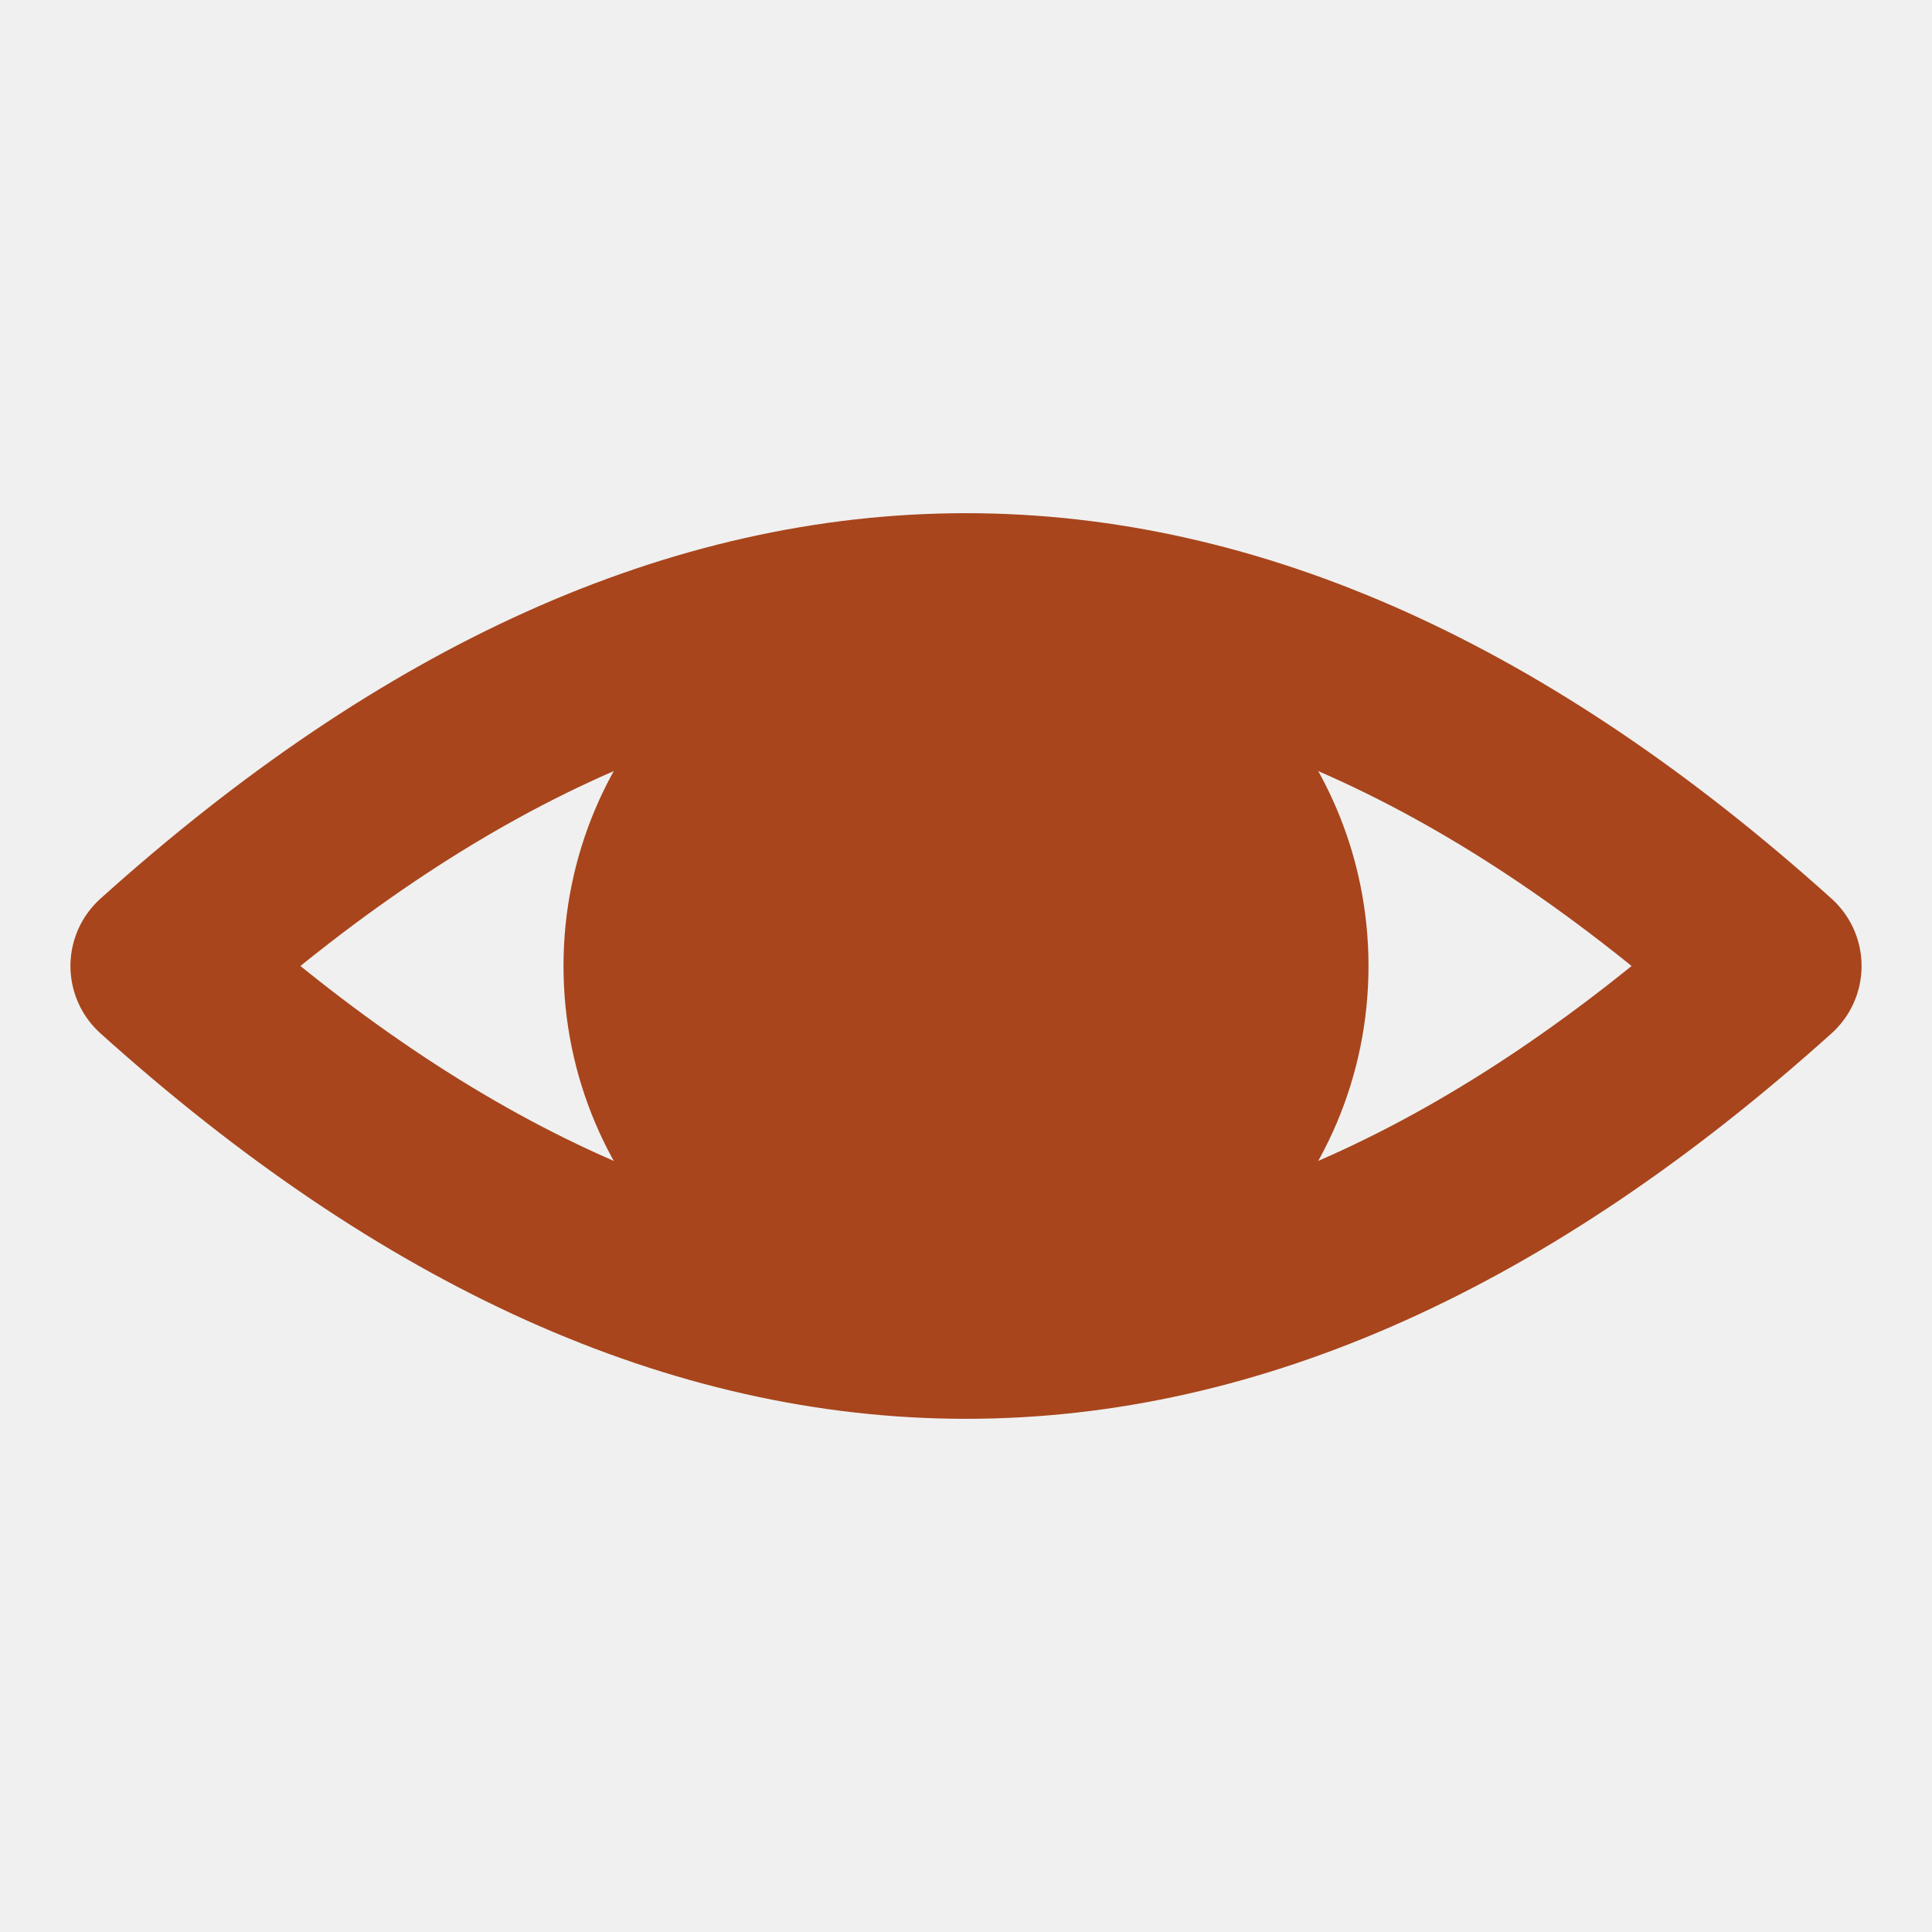
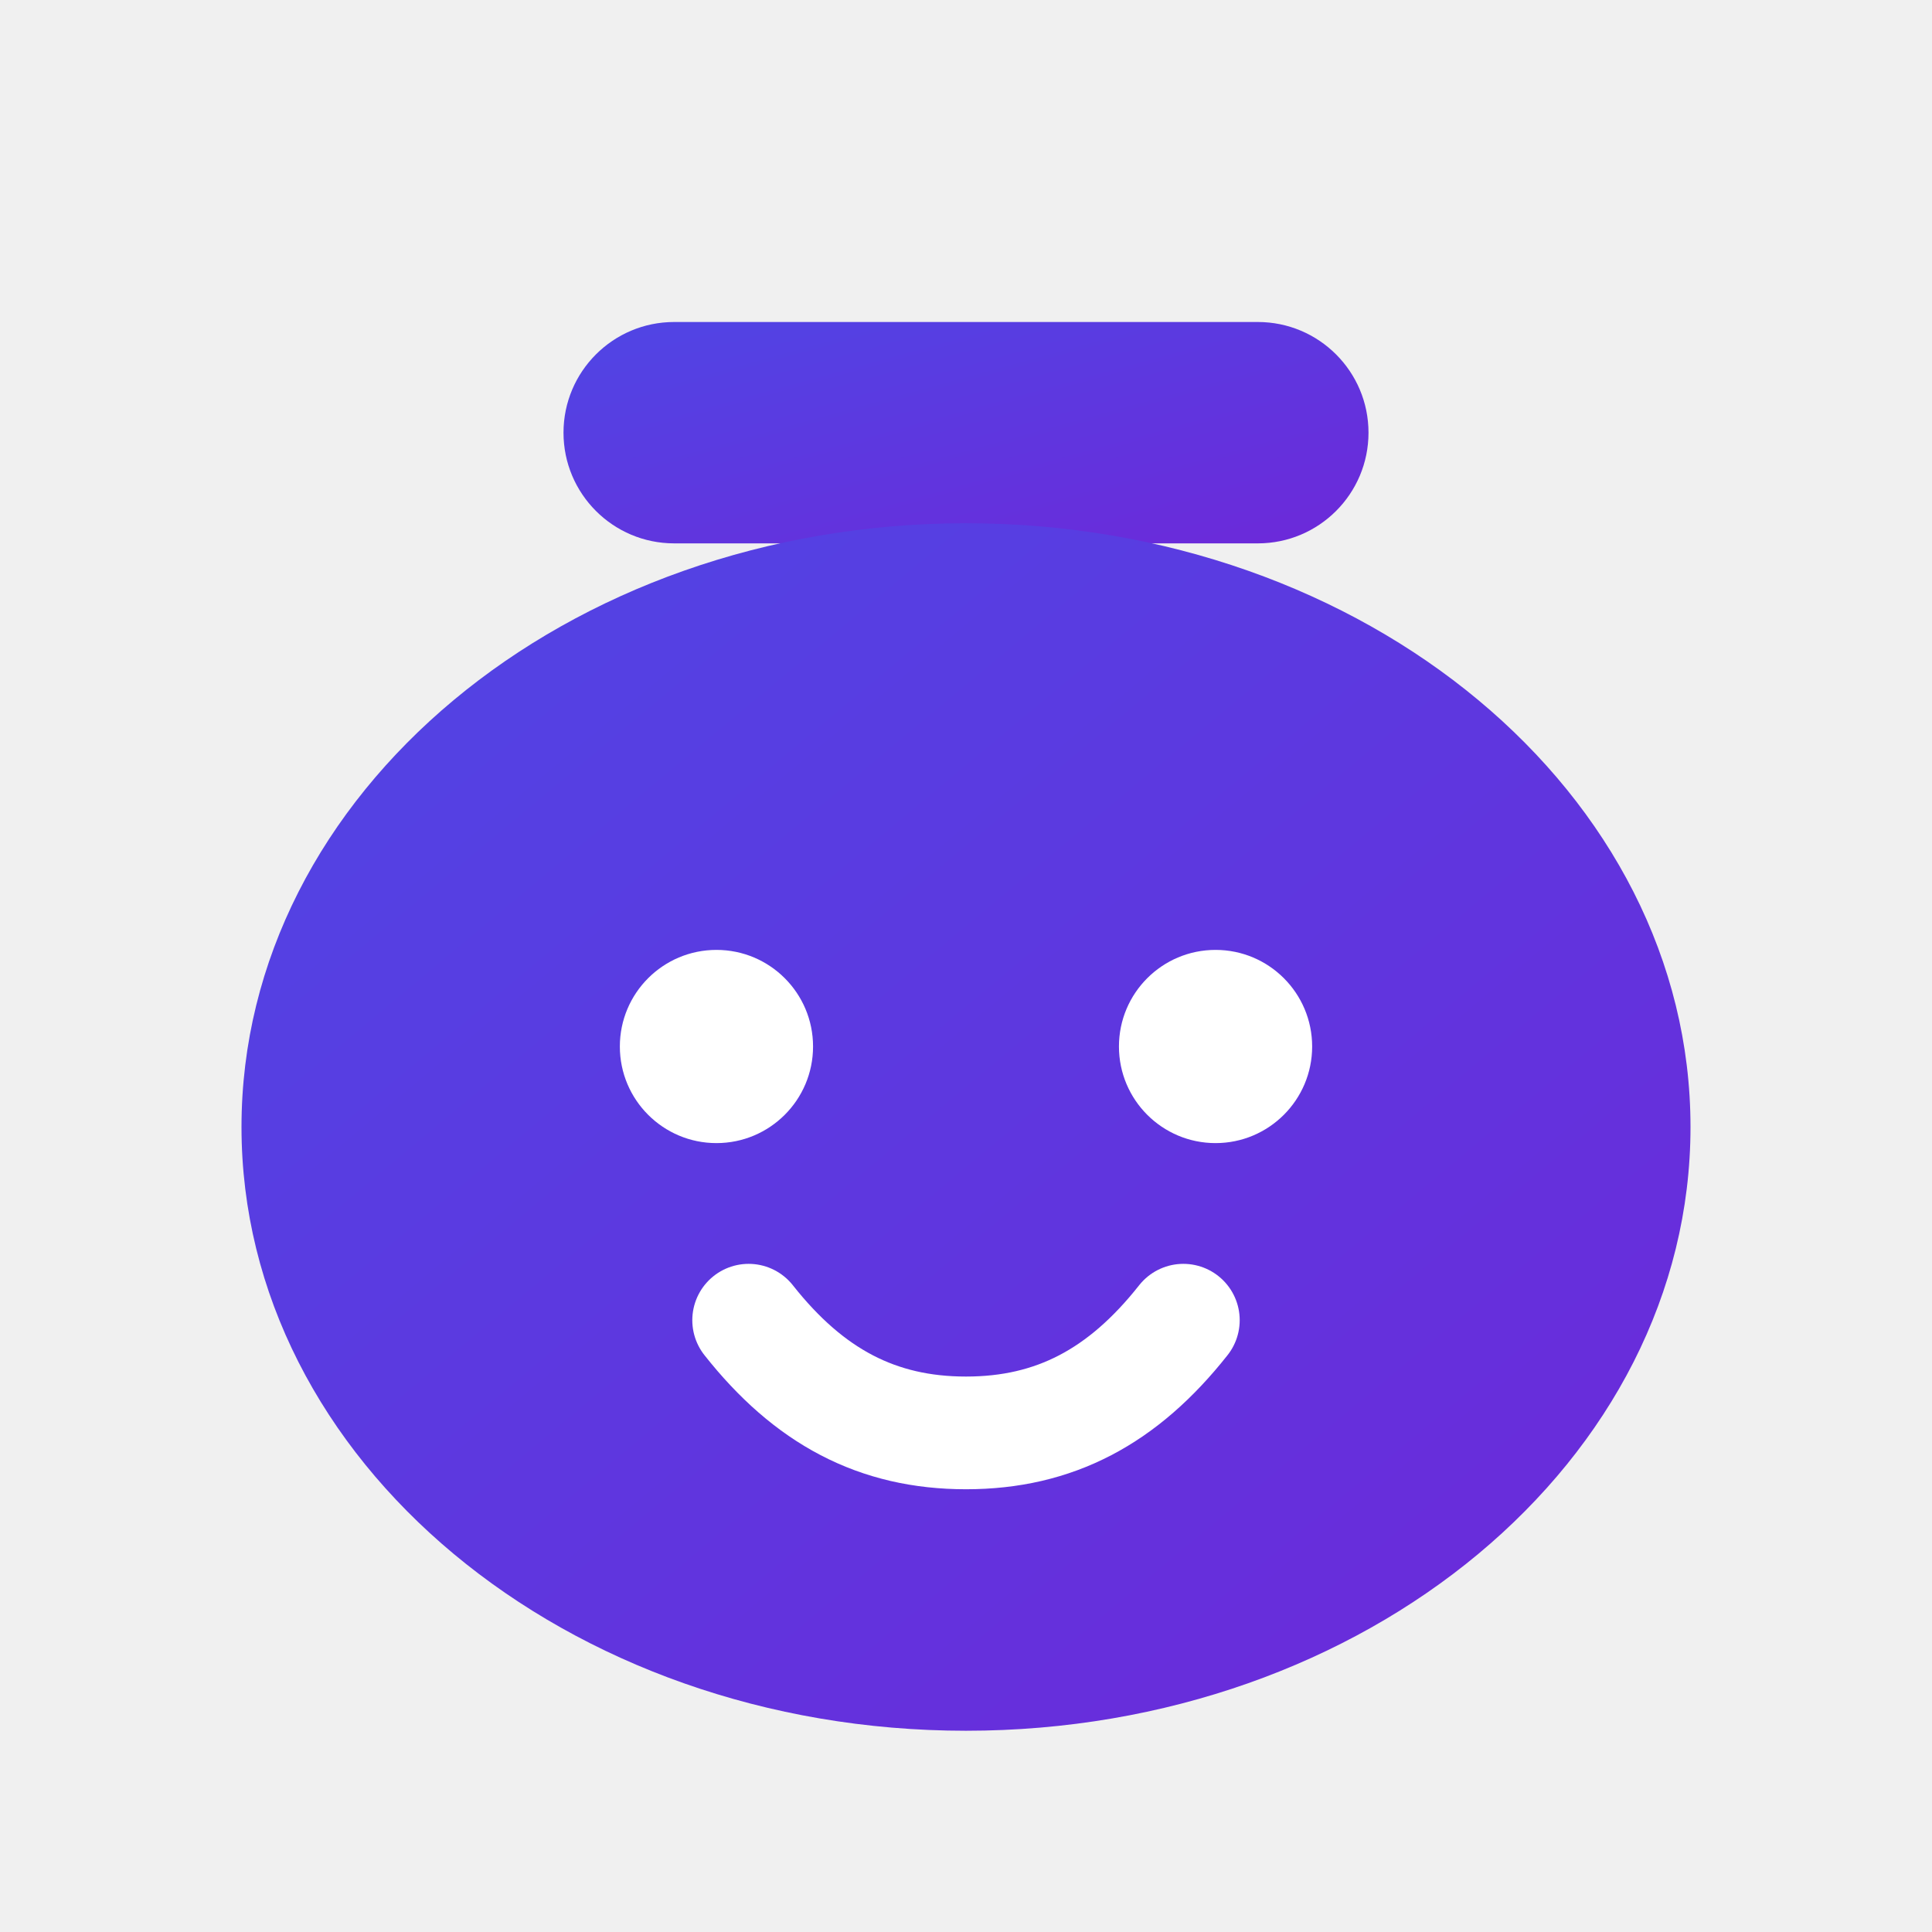
<svg xmlns="http://www.w3.org/2000/svg" viewBox="0 0 48 48">
-   <path d="M4,24 Q24,6 44,24 Q24,42 4,24 Z" fill="none" stroke="#a8451c" stroke-width="4.5" stroke-linejoin="round" stroke-linecap="round" />
-   <circle cx="24" cy="24" r="10" fill="#a8451c" />
+   <defs>
+     <linearGradient id="g" x1="0" y1="0" x2="1" y2="1">
+       <stop offset="0%" stop-color="#4f46e5" />
+       <stop offset="100%" stop-color="#6d28d9" />
+     </linearGradient>
+   </defs>
+   <rect x="14" y="8" width="20" height="5.5" rx="2.75" fill="url(#g)" />
+   <ellipse cx="24" cy="28" rx="18" ry="15" fill="url(#g)" />
+   <circle cx="17.8" cy="26" r="2.4" fill="#ffffff" />
+   <circle cx="30.2" cy="26" r="2.4" fill="#ffffff" />
+   <path d="M18.6 32.8c1.5 1.9 3.2 2.8 5.4 2.8s3.9-.9 5.4-2.8" fill="none" stroke="#ffffff" stroke-width="2.8" stroke-linecap="round" />
</svg>
